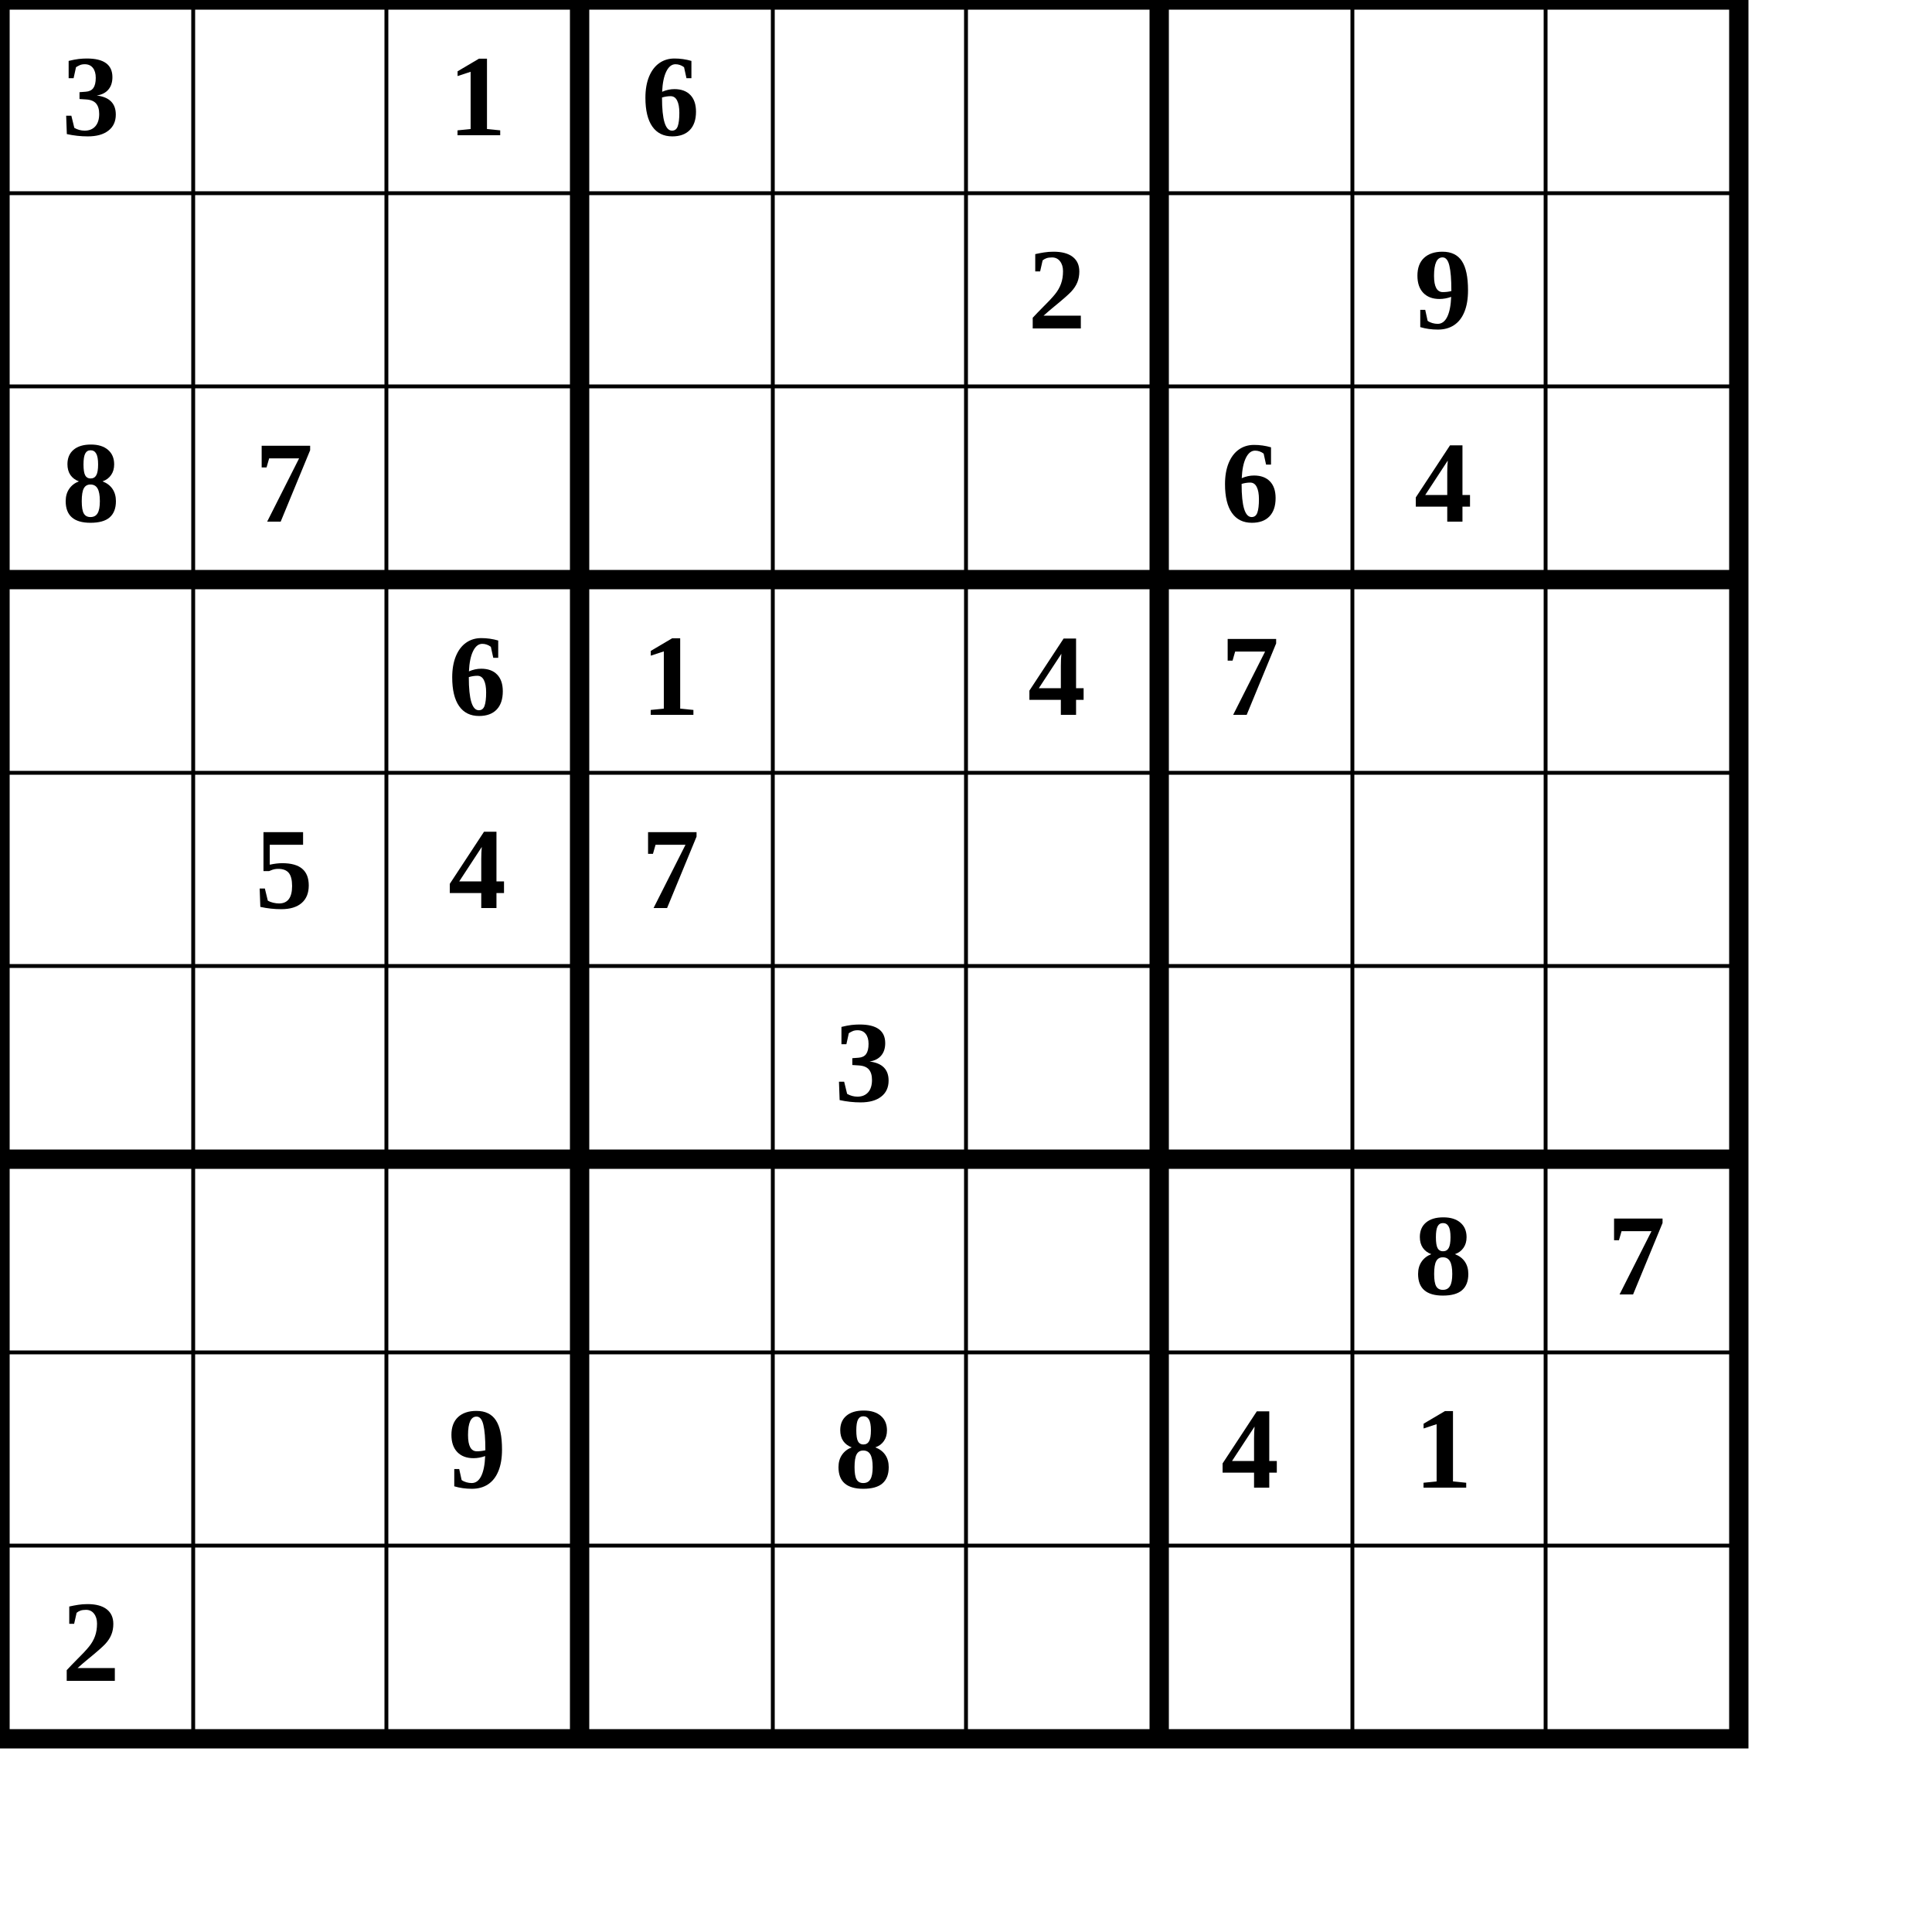
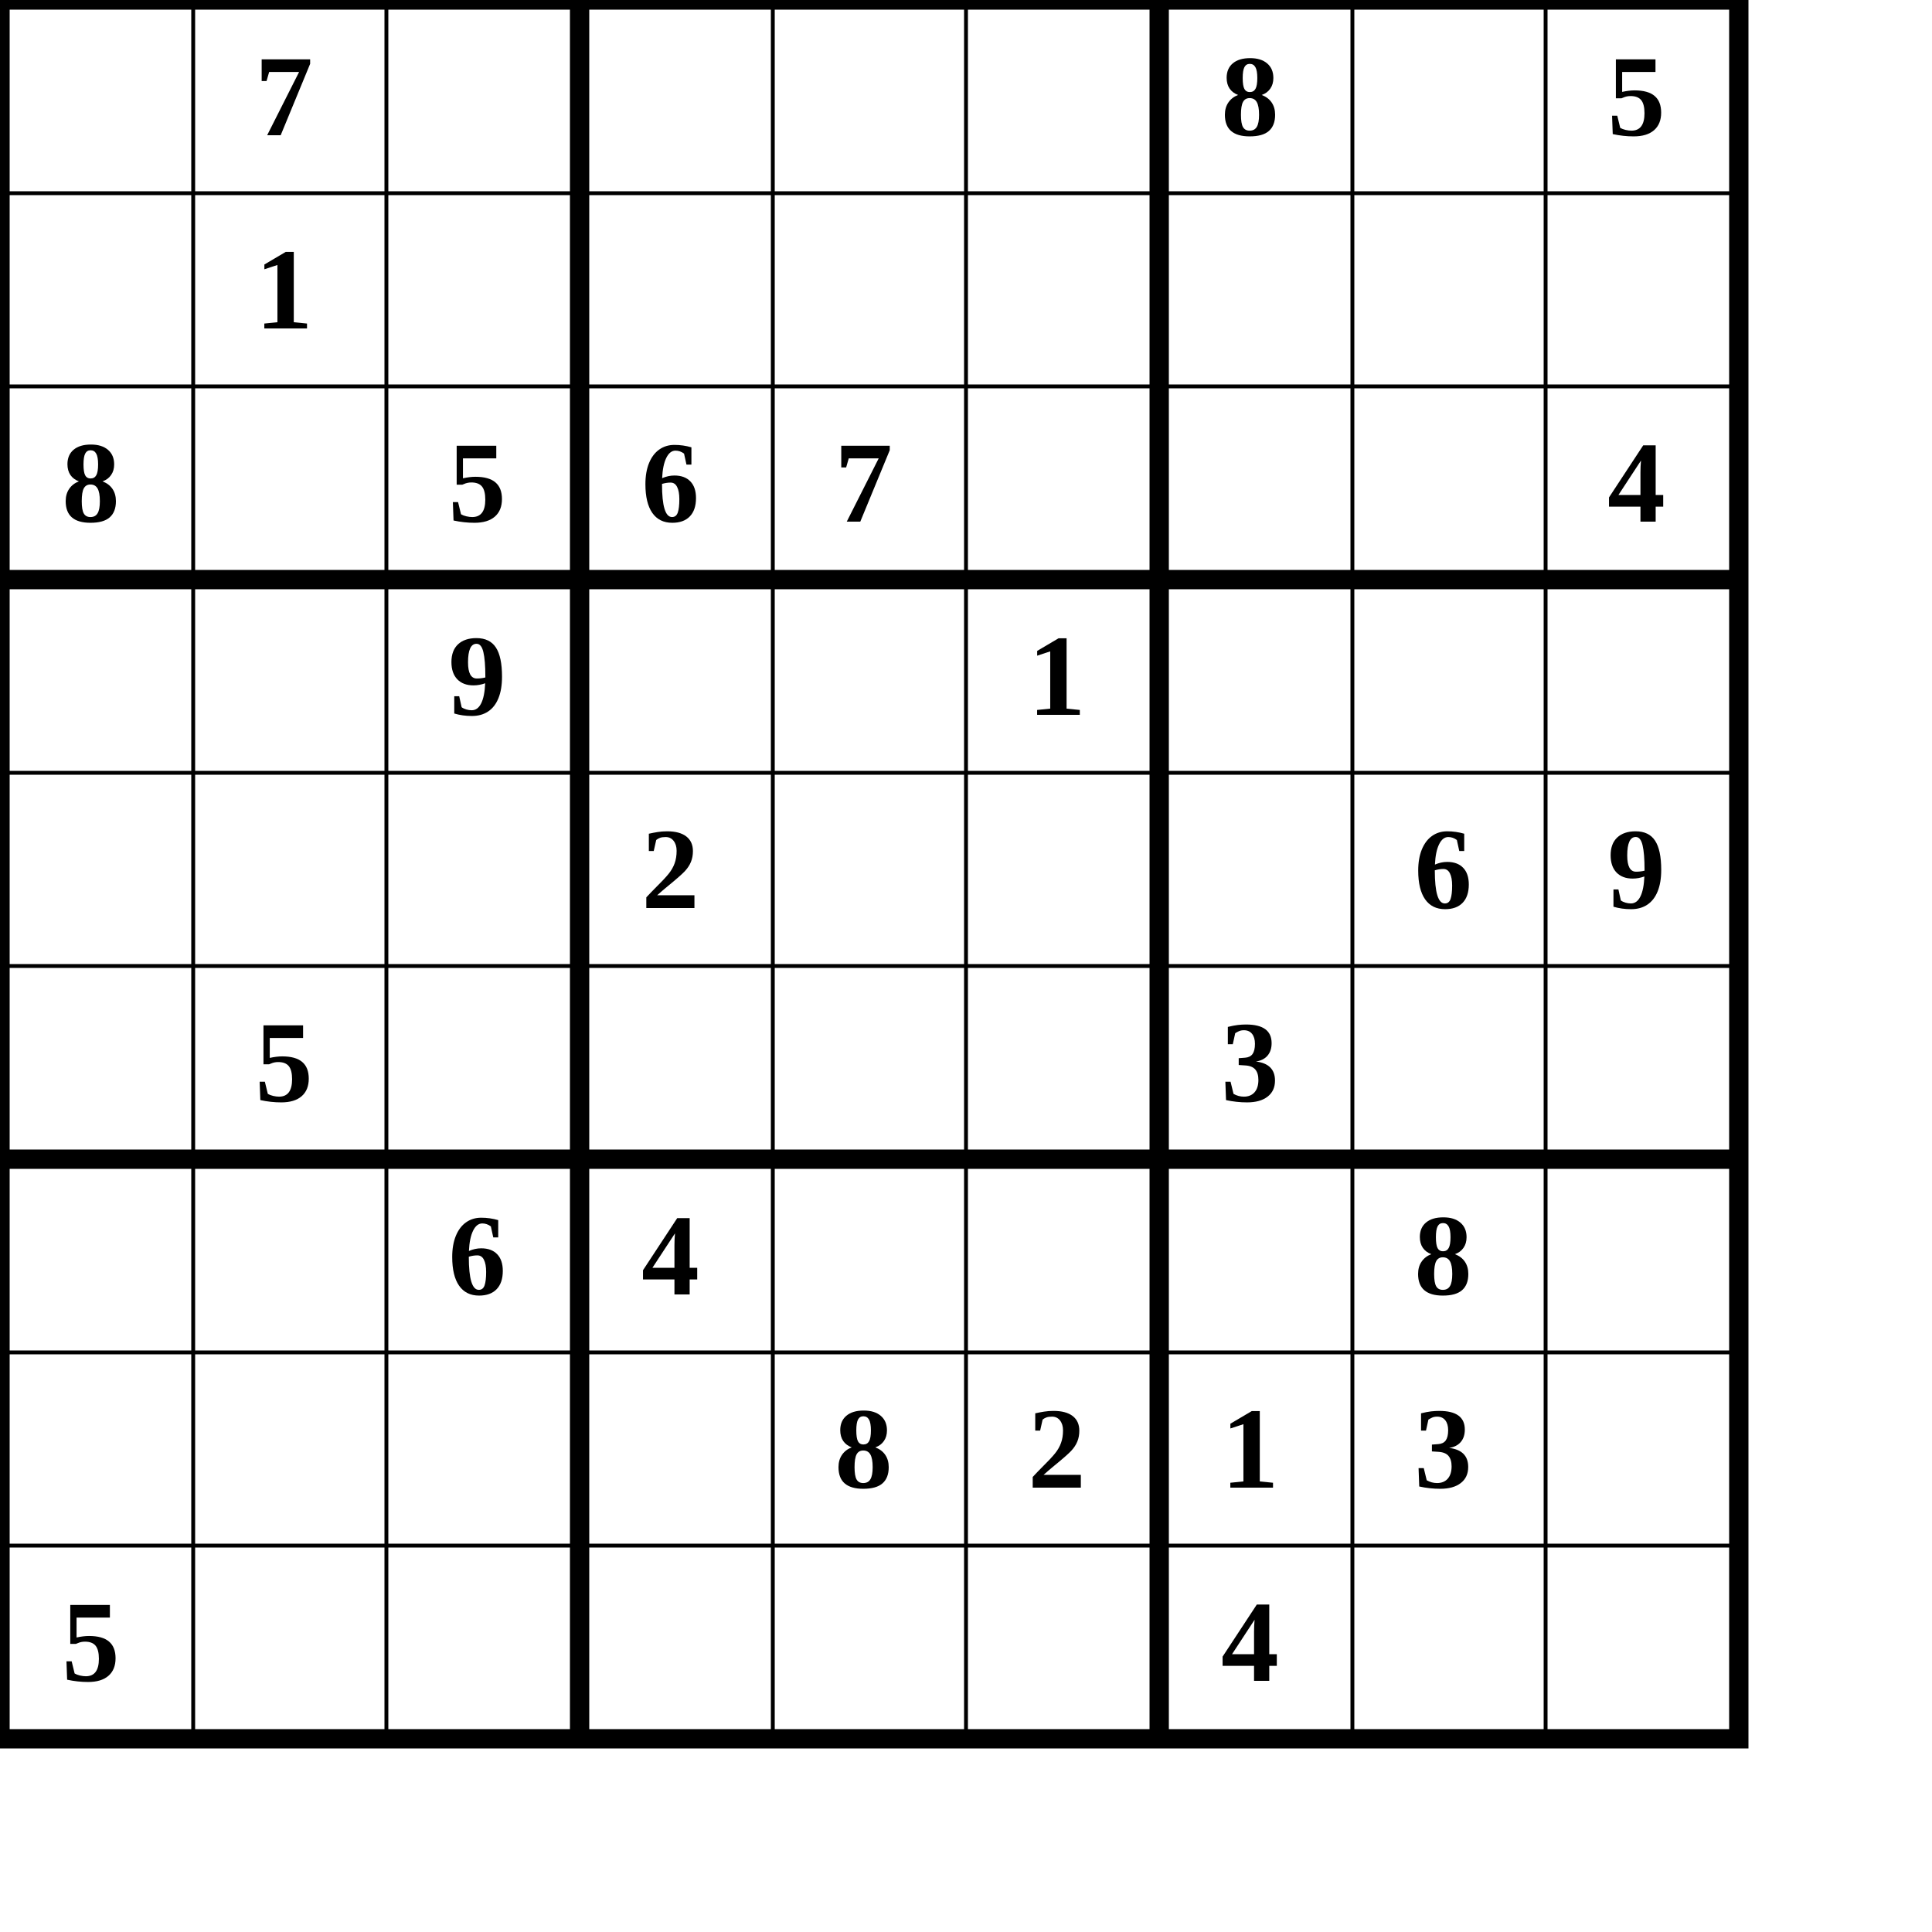
- <svg xmlns="http://www.w3.org/2000/svg" version="1.1" baseProfile="full" width="500" height="500" style="padding:10px;margin:60px">
+ <svg xmlns="http://www.w3.org/2000/svg" version="1.1" baseProfile="full" width="500" height="500" style="padding:10px;margin:10px">
  <polyline points="0,0 450,0 450,450 0,450 0,0" style="fill:none;stroke:black;stroke-width:5" />
  <polyline points="0,50 450,50" style="fill:none; stroke:black ; stroke-width:1" />
  <polyline points="0,100 450,100" style="fill:none; stroke:black ; stroke-width:1" />
  <polyline points="0,150 450,150" style="fill:none; stroke:black ; stroke-width:5" />
  <polyline points="0,200 450,200" style="fill:none; stroke:black ; stroke-width:1" />
  <polyline points="0,250 450,250" style="fill:none; stroke:black ; stroke-width:1" />
  <polyline points="0,300 450,300" style="fill:none; stroke:black ; stroke-width:5" />
  <polyline points="0,350 450,350" style="fill:none; stroke:black ; stroke-width:1" />
  <polyline points="0,400 450,400" style="fill:none; stroke:black ; stroke-width:1" />
  <polyline points="50,0 50,450" style="fill:none; stroke:black ; stroke-width:1" />
  <polyline points="100,0 100,450" style="fill:none; stroke:black ; stroke-width:1" />
  <polyline points="150,0 150,450" style="fill:none; stroke:black ; stroke-width:5" />
  <polyline points="200,0 200,450" style="fill:none; stroke:black ; stroke-width:1" />
  <polyline points="250,0 250,450" style="fill:none; stroke:black ; stroke-width:1" />
  <polyline points="300,0 300,450" style="fill:none; stroke:black ; stroke-width:5" />
  <polyline points="350,0 350,450" style="fill:none; stroke:black ; stroke-width:1" />
  <polyline points="400,0 400,450" style="fill:none; stroke:black ; stroke-width:1" />
-   <text x="16" y="35" style="font-weight:bold" font-size="30px">3</text>
-   <text x="116" y="35" style="font-weight:bold" font-size="30px">1</text>
-   <text x="166" y="35" style="font-weight:bold" font-size="30px">6</text>
-   <text x="266" y="85" style="font-weight:bold" font-size="30px">2</text>
-   <text x="366" y="85" style="font-weight:bold" font-size="30px">9</text>
+   <text x="66" y="35" style="font-weight:bold" font-size="30px">7</text>
+   <text x="316" y="35" style="font-weight:bold" font-size="30px">8</text>
+   <text x="416" y="35" style="font-weight:bold" font-size="30px">5</text>
+   <text x="66" y="85" style="font-weight:bold" font-size="30px">1</text>
  <text x="16" y="135" style="font-weight:bold" font-size="30px">8</text>
-   <text x="66" y="135" style="font-weight:bold" font-size="30px">7</text>
-   <text x="316" y="135" style="font-weight:bold" font-size="30px">6</text>
-   <text x="366" y="135" style="font-weight:bold" font-size="30px">4</text>
-   <text x="116" y="185" style="font-weight:bold" font-size="30px">6</text>
-   <text x="166" y="185" style="font-weight:bold" font-size="30px">1</text>
-   <text x="266" y="185" style="font-weight:bold" font-size="30px">4</text>
-   <text x="316" y="185" style="font-weight:bold" font-size="30px">7</text>
-   <text x="66" y="235" style="font-weight:bold" font-size="30px">5</text>
-   <text x="116" y="235" style="font-weight:bold" font-size="30px">4</text>
-   <text x="166" y="235" style="font-weight:bold" font-size="30px">7</text>
-   <text x="216" y="285" style="font-weight:bold" font-size="30px">3</text>
+   <text x="116" y="135" style="font-weight:bold" font-size="30px">5</text>
+   <text x="166" y="135" style="font-weight:bold" font-size="30px">6</text>
+   <text x="216" y="135" style="font-weight:bold" font-size="30px">7</text>
+   <text x="416" y="135" style="font-weight:bold" font-size="30px">4</text>
+   <text x="116" y="185" style="font-weight:bold" font-size="30px">9</text>
+   <text x="266" y="185" style="font-weight:bold" font-size="30px">1</text>
+   <text x="166" y="235" style="font-weight:bold" font-size="30px">2</text>
+   <text x="366" y="235" style="font-weight:bold" font-size="30px">6</text>
+   <text x="416" y="235" style="font-weight:bold" font-size="30px">9</text>
+   <text x="66" y="285" style="font-weight:bold" font-size="30px">5</text>
+   <text x="316" y="285" style="font-weight:bold" font-size="30px">3</text>
+   <text x="116" y="335" style="font-weight:bold" font-size="30px">6</text>
+   <text x="166" y="335" style="font-weight:bold" font-size="30px">4</text>
  <text x="366" y="335" style="font-weight:bold" font-size="30px">8</text>
-   <text x="416" y="335" style="font-weight:bold" font-size="30px">7</text>
-   <text x="116" y="385" style="font-weight:bold" font-size="30px">9</text>
  <text x="216" y="385" style="font-weight:bold" font-size="30px">8</text>
-   <text x="316" y="385" style="font-weight:bold" font-size="30px">4</text>
-   <text x="366" y="385" style="font-weight:bold" font-size="30px">1</text>
-   <text x="16" y="435" style="font-weight:bold" font-size="30px">2</text>
+   <text x="266" y="385" style="font-weight:bold" font-size="30px">2</text>
+   <text x="316" y="385" style="font-weight:bold" font-size="30px">1</text>
+   <text x="366" y="385" style="font-weight:bold" font-size="30px">3</text>
+   <text x="16" y="435" style="font-weight:bold" font-size="30px">5</text>
+   <text x="316" y="435" style="font-weight:bold" font-size="30px">4</text>
</svg>
